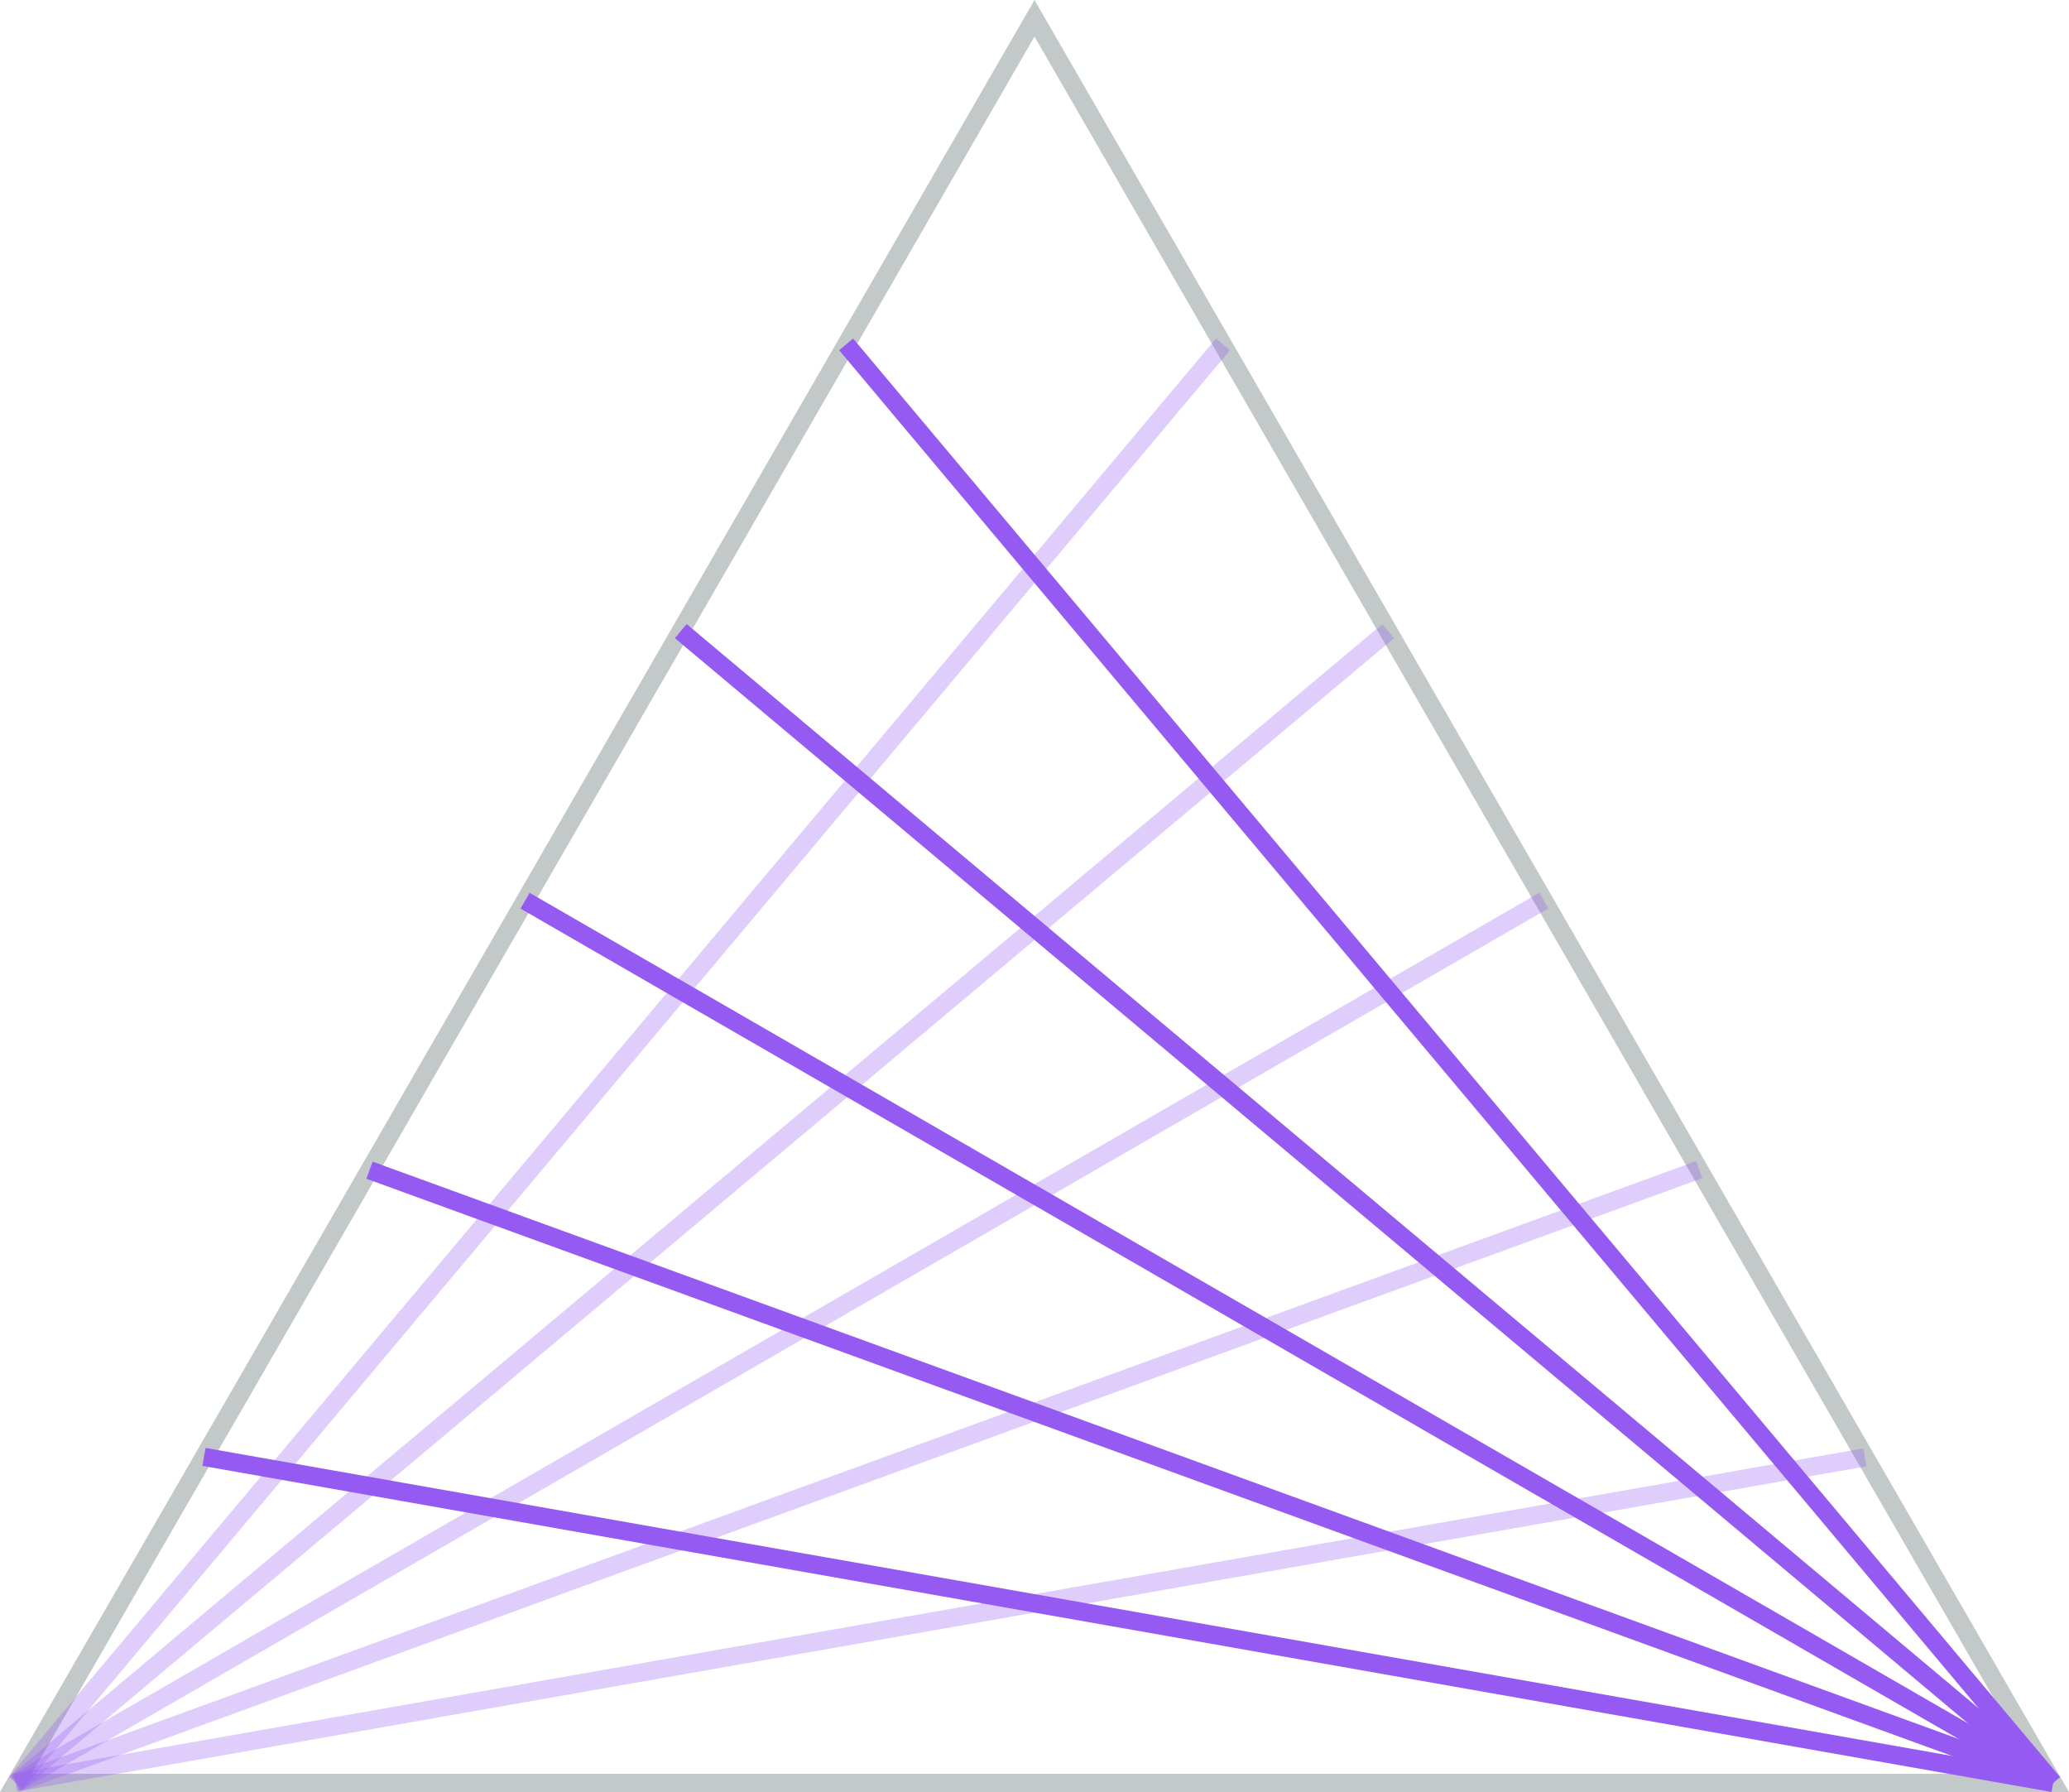
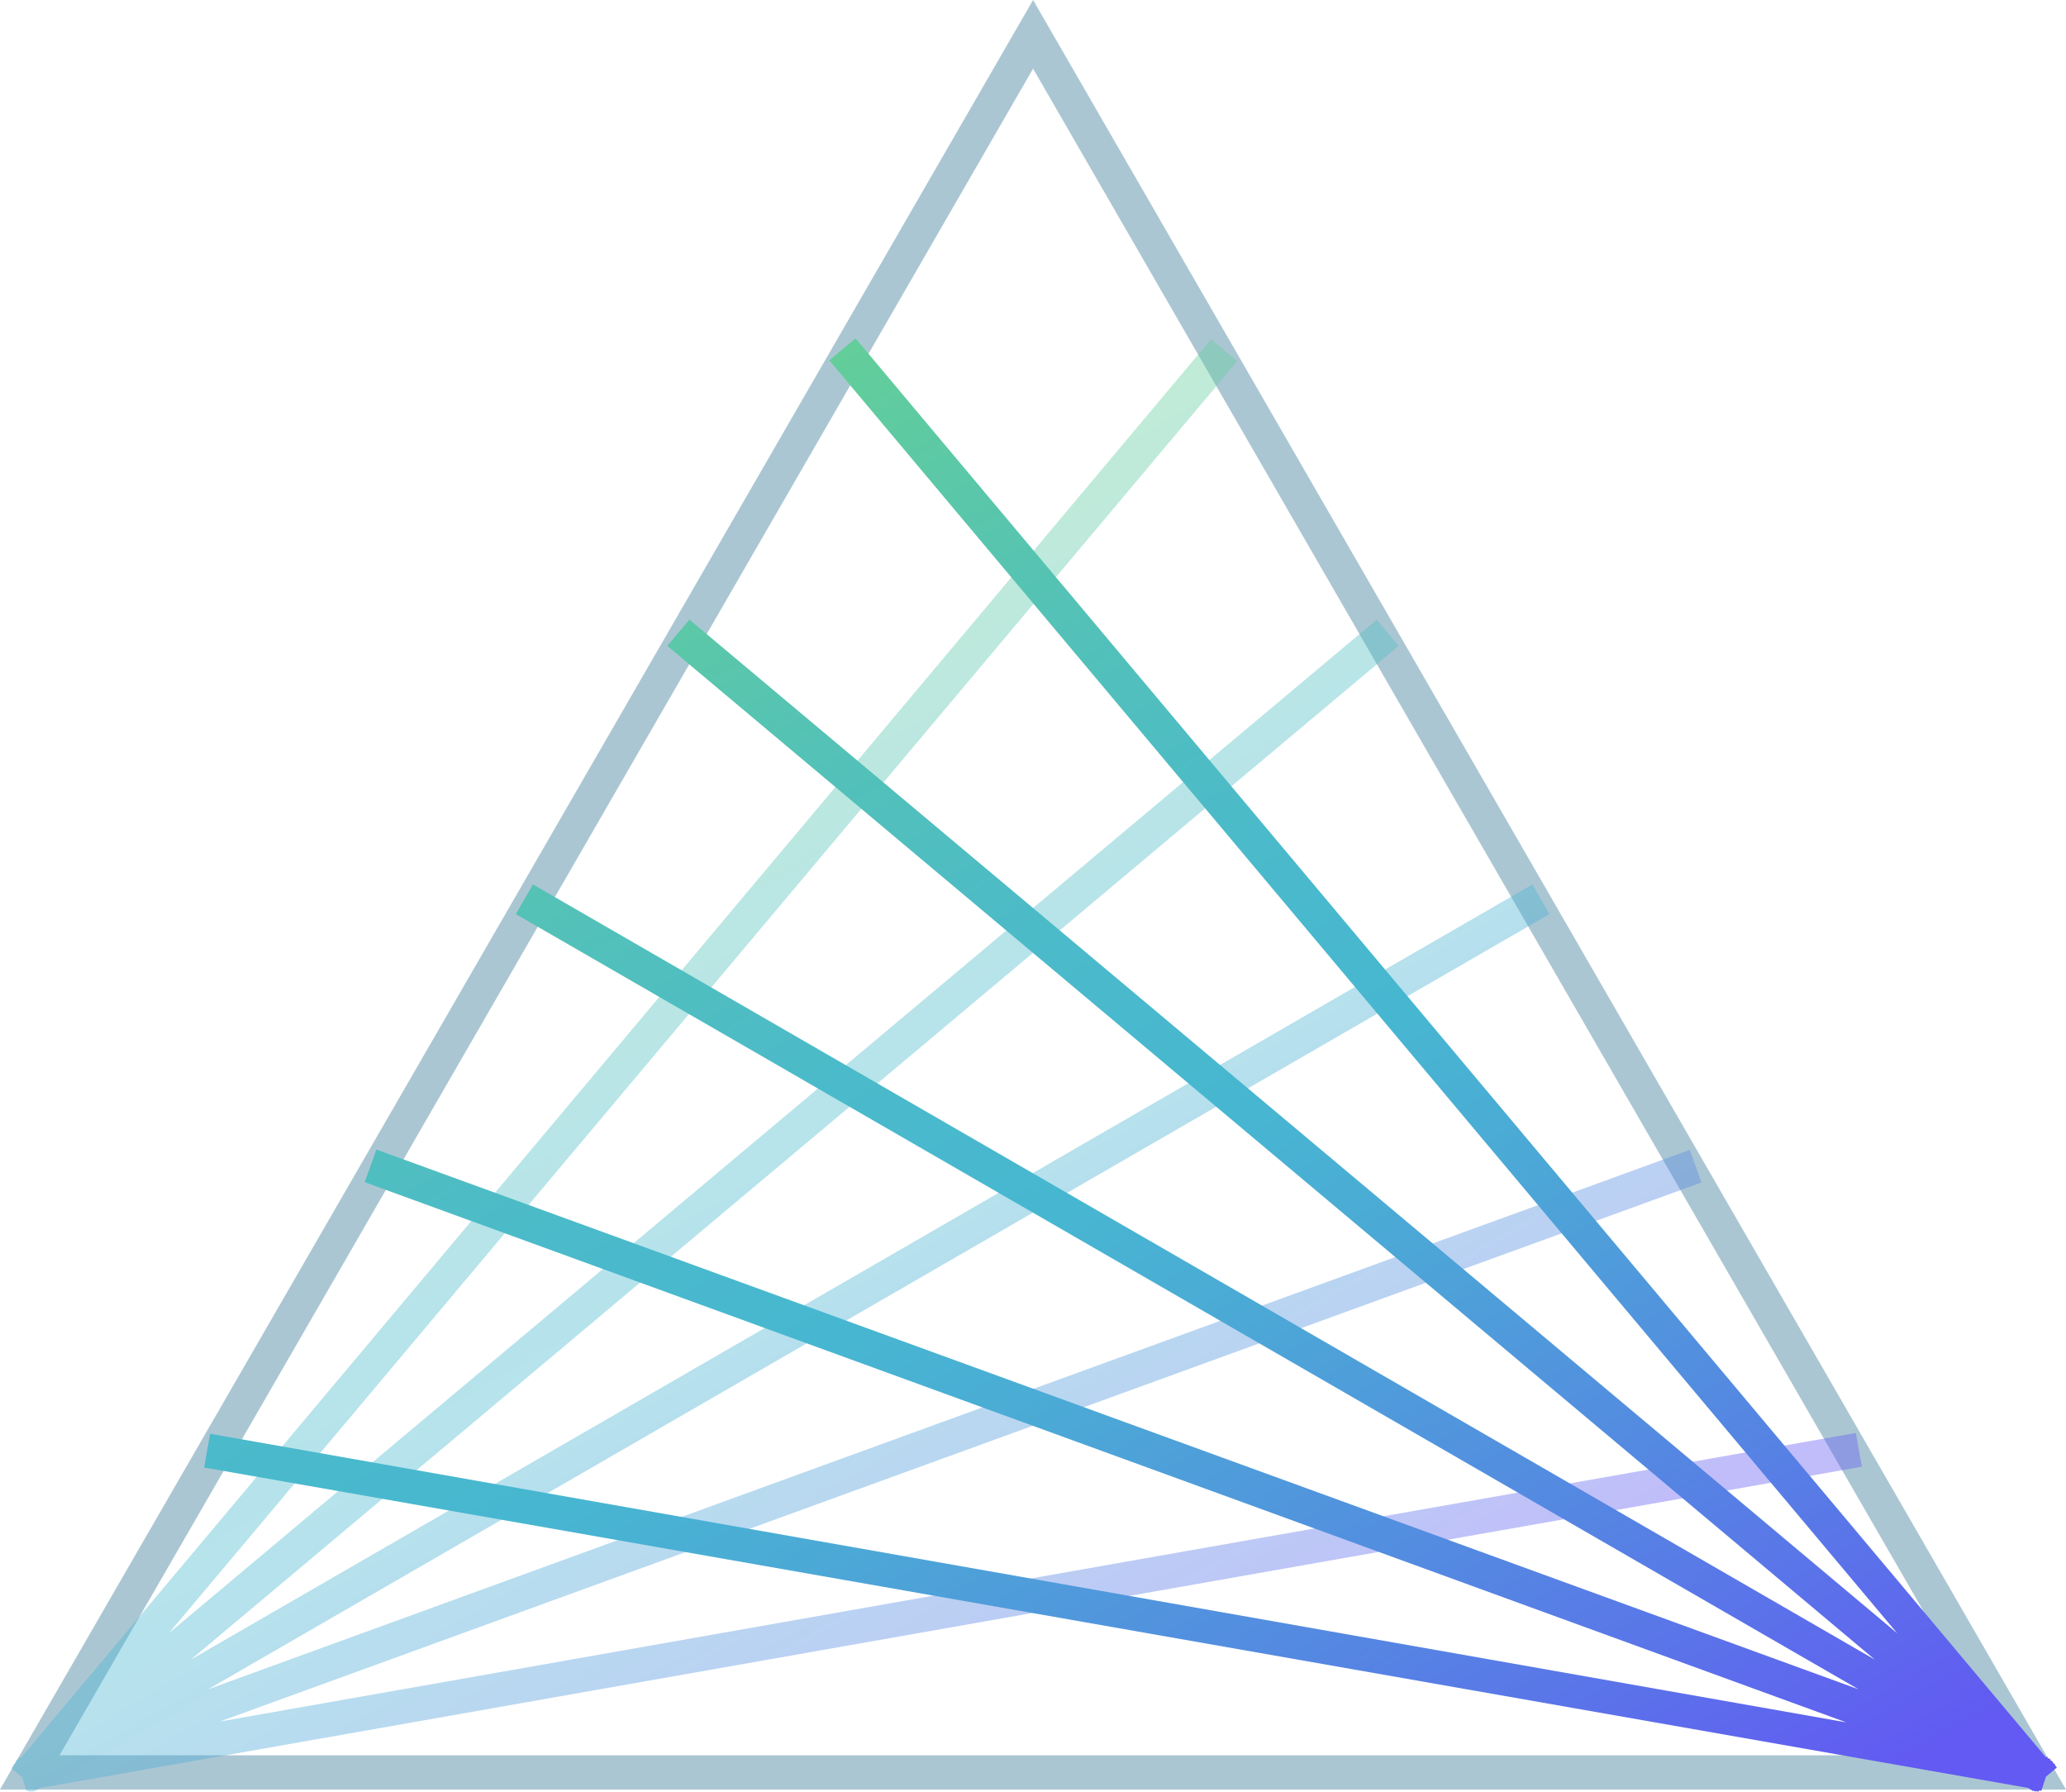
- <svg xmlns="http://www.w3.org/2000/svg" viewBox="0 0 125 108.25">
+ <svg xmlns="http://www.w3.org/2000/svg" xmlns:xlink="http://www.w3.org/1999/xlink" viewBox="0 0 126.73 109.86">
  <defs>
-     <style>.cls-1{fill:#c3c8c9;}.cls-2,.cls-3{fill:#955af2;}.cls-2{opacity:0.3;}</style>
+     <style>.cls-1{fill:#abc6d3;}.cls-2{opacity:0.4;fill:url(#linear-gradient);}.cls-3{fill:url(#linear-gradient-2);}</style>
+     <linearGradient id="linear-gradient" x1="28" y1="47.45" x2="67.96" y2="116.66" gradientUnits="userSpaceOnUse">
+       <stop offset="0" stop-color="#63ce99" />
+       <stop offset="0.18" stop-color="#54c2b6" />
+       <stop offset="0.34" stop-color="#4bbaca" />
+       <stop offset="0.46" stop-color="#47b7d1" />
+       <stop offset="0.55" stop-color="#4babd5" />
+       <stop offset="0.73" stop-color="#548ae1" />
+       <stop offset="0.95" stop-color="#625af2" />
+     </linearGradient>
+     <linearGradient id="linear-gradient-2" x1="31.13" y1="33.07" x2="87.89" y2="131.38" xlink:href="#linear-gradient" />
  </defs>
  <g id="Layer_2" data-name="Layer 2">
    <g id="polys">
-       <path class="cls-1" d="M125,108.25H0L62.5,0ZM1.91,107.15H123.09L62.5,2.21Z" />
-       <rect class="cls-2" x="-19.3" y="63.7" width="113.44" height="1.1" transform="translate(-35.85 51.6) rotate(-49.99)" />
-       <rect class="cls-2" x="-11.71" y="72.36" width="108.24" height="1.11" transform="translate(-36.95 44.34) rotate(-40.01)" />
-       <rect class="cls-2" x="-6.18" y="80.5" width="106.6" height="1.1" transform="translate(-34.22 34.42) rotate(-30)" />
-       <rect class="cls-2" x="-2.31" y="88.64" width="108.24" height="1.1" transform="translate(-27.41 23.14) rotate(-20.03)" />
-       <rect class="cls-2" x="0.09" y="97.3" width="113.44" height="1.1" transform="translate(-16.09 11.32) rotate(-9.97)" />
-       <rect class="cls-3" x="87.03" y="7.53" width="1.1" height="113.44" transform="translate(-20.81 71.33) rotate(-40)" />
-       <rect class="cls-3" x="82.03" y="18.79" width="1.11" height="108.24" transform="translate(-26.35 89.31) rotate(-50)" />
-       <rect class="cls-3" x="77.33" y="27.75" width="1.1" height="106.6" transform="translate(-31.25 107.98) rotate(-60)" />
-       <rect class="cls-3" x="72.63" y="35.07" width="1.1" height="108.24" transform="translate(-35.66 127.46) rotate(-70)" />
-       <rect class="cls-3" x="67.63" y="41.13" width="1.1" height="113.44" transform="translate(-40.02 148.01) rotate(-80)" />
+       <path class="cls-1" d="M63.37,0,.43,109l-.43.75H126.73ZM3.65,107.65,63.37,4.21l59.72,103.44Z" />
+       <path class="cls-2" d="M2.31,109.76l-.05,0-.14.11,0-.06-.15.09,0-.06-.17.06,0-.07-.18,0L1.36,109l-.67-.56.11-.14,0-.06.14-.11,0-.06L1,108l0-.07.17-.06v-.07l.12,0,73-87,1.61,1.35L10.36,100.16,84.45,38l1.35,1.61L11.71,101.78,94,54.24l1.05,1.82L12.77,103.6l90.88-33.08.72,2L13.48,105.58l100.36-17.7.37,2.07L2.38,109.67Z" />
+       <path class="cls-3" d="M125.22,109.82l-.18,0,0,.07-.17-.06,0,.06-.15-.09,0,.06-.14-.11-.05,0-.07-.09L12.52,90l.37-2.07,100.36,17.7L22.37,72.5l.72-2L114,103.6,31.64,56.06l1.05-1.82L115,101.78,40.93,39.61,42.29,38l74.09,62.17L50.87,22.1l1.61-1.35,73,87,.12,0v.07l.17.06,0,.07.15.09,0,.06.14.11,0,.05.11.14-.67.56Z" />
    </g>
  </g>
</svg>
